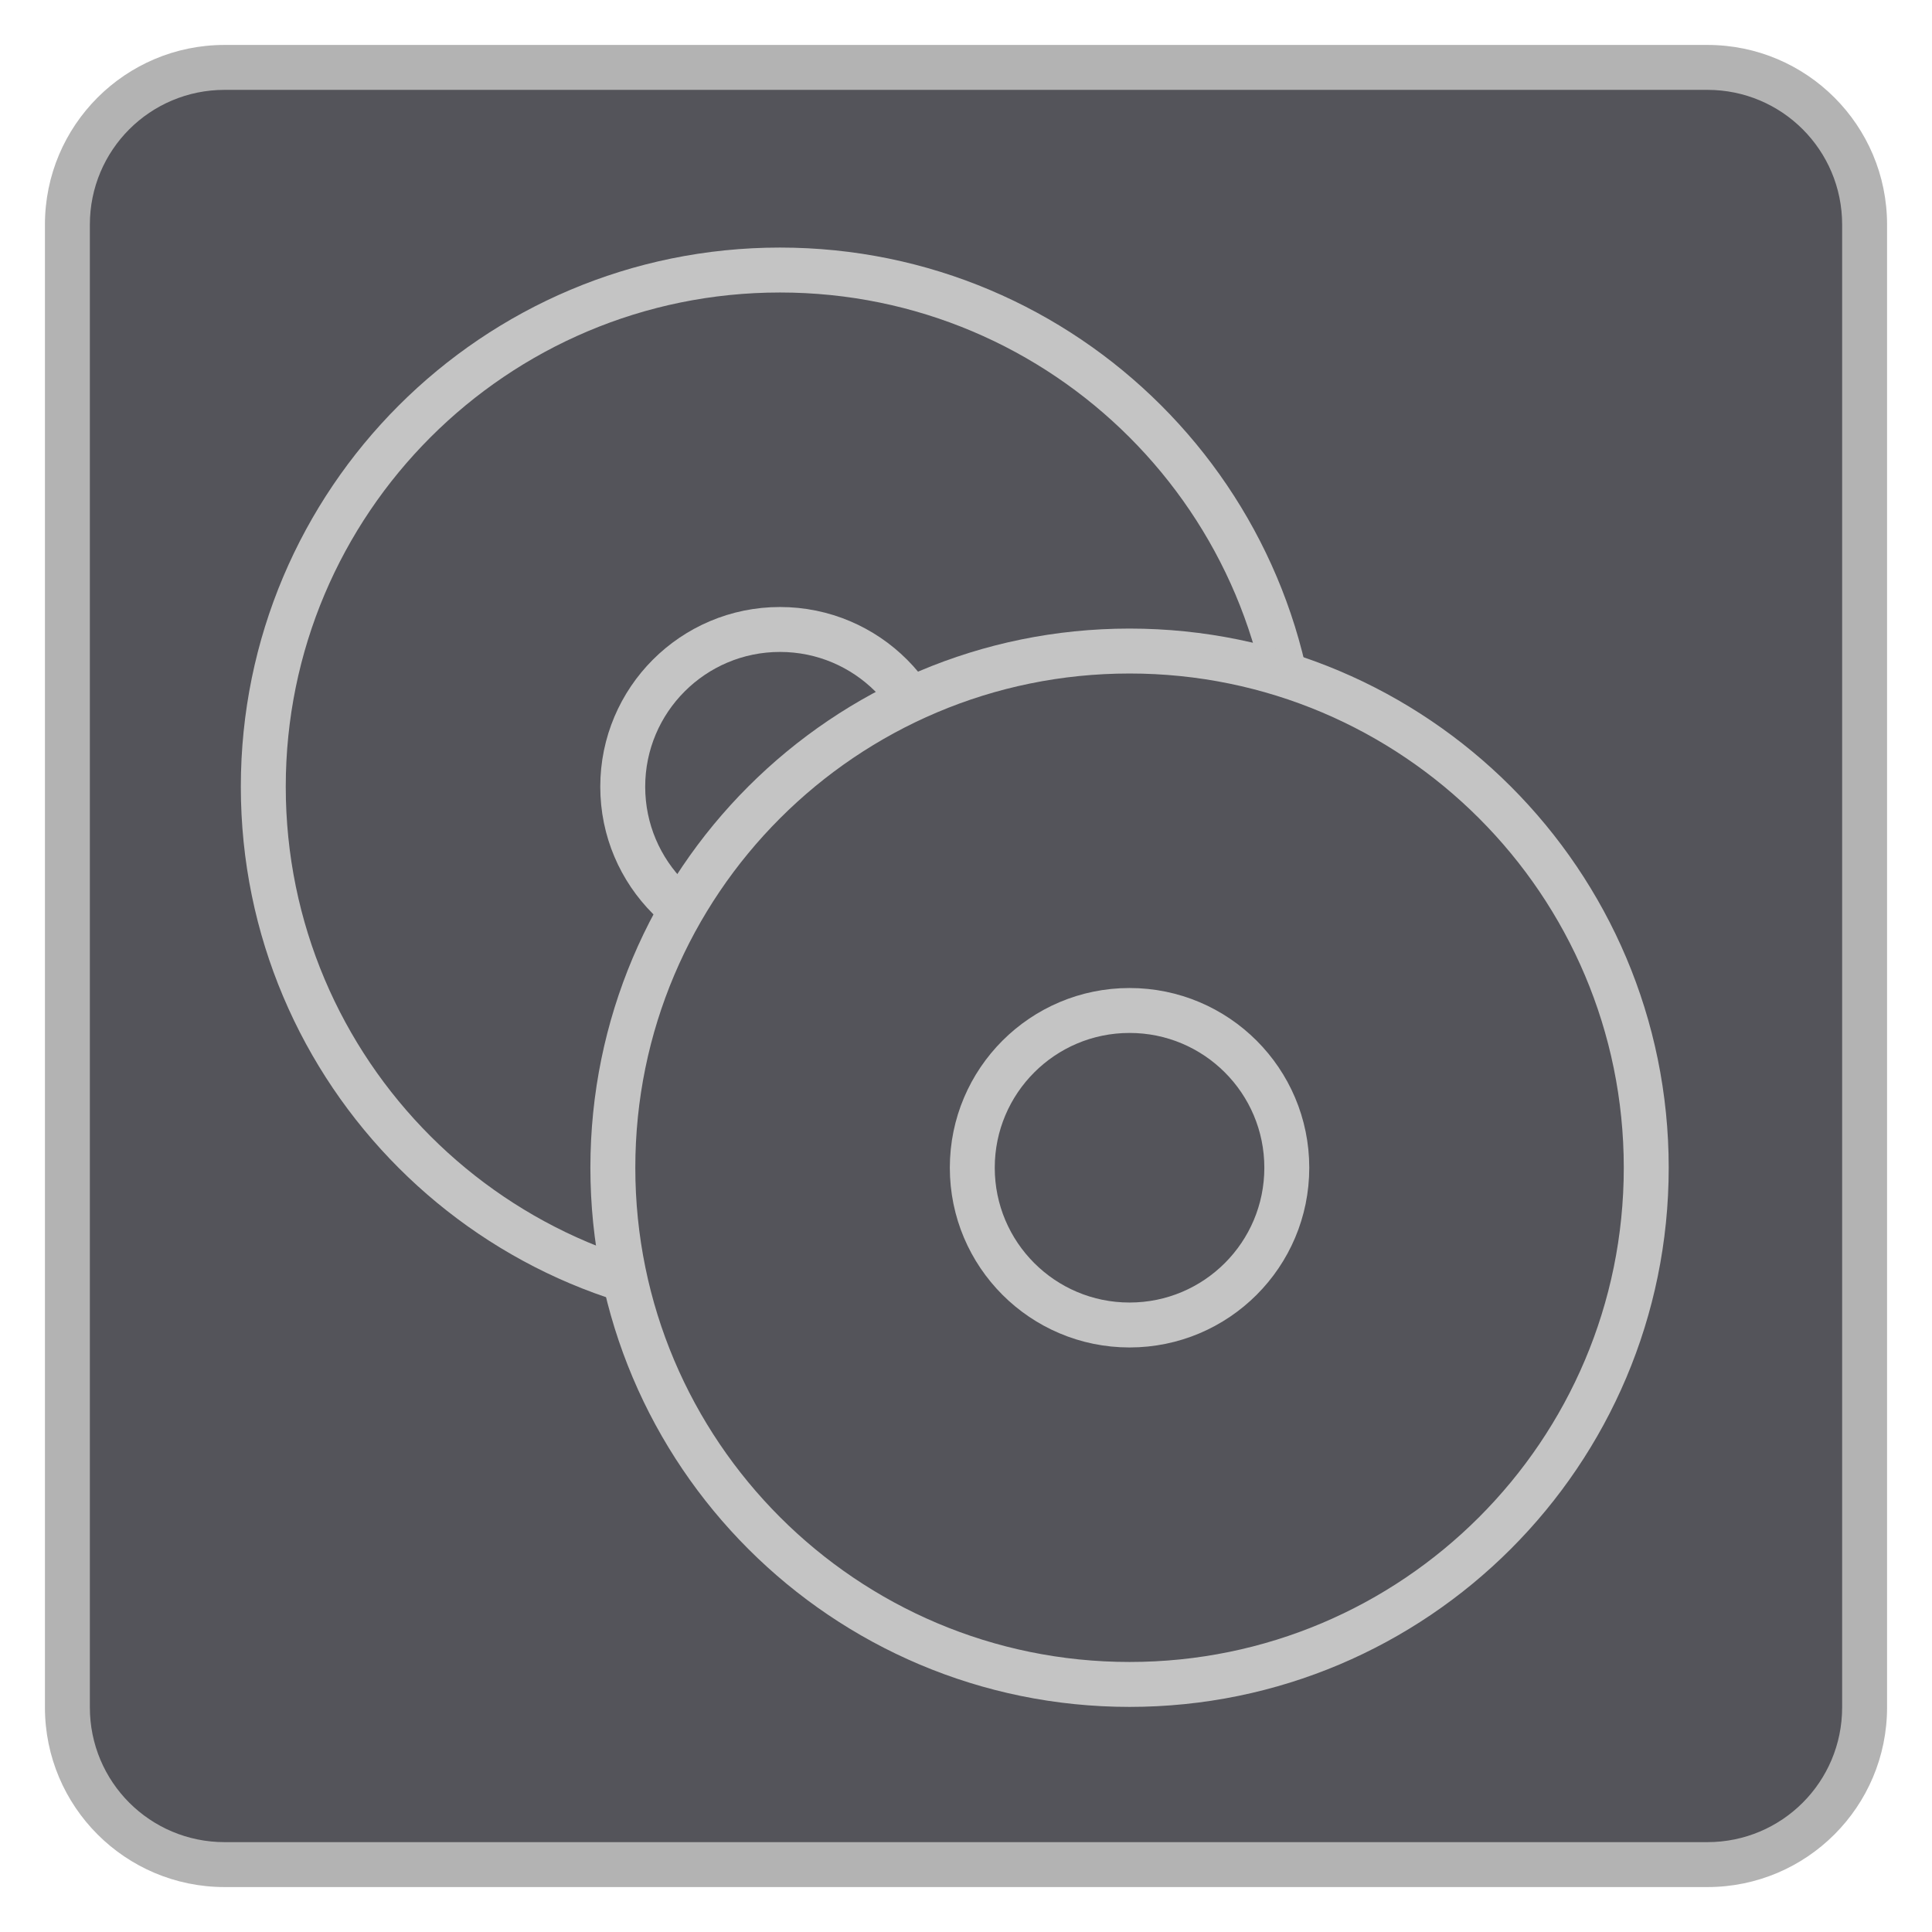
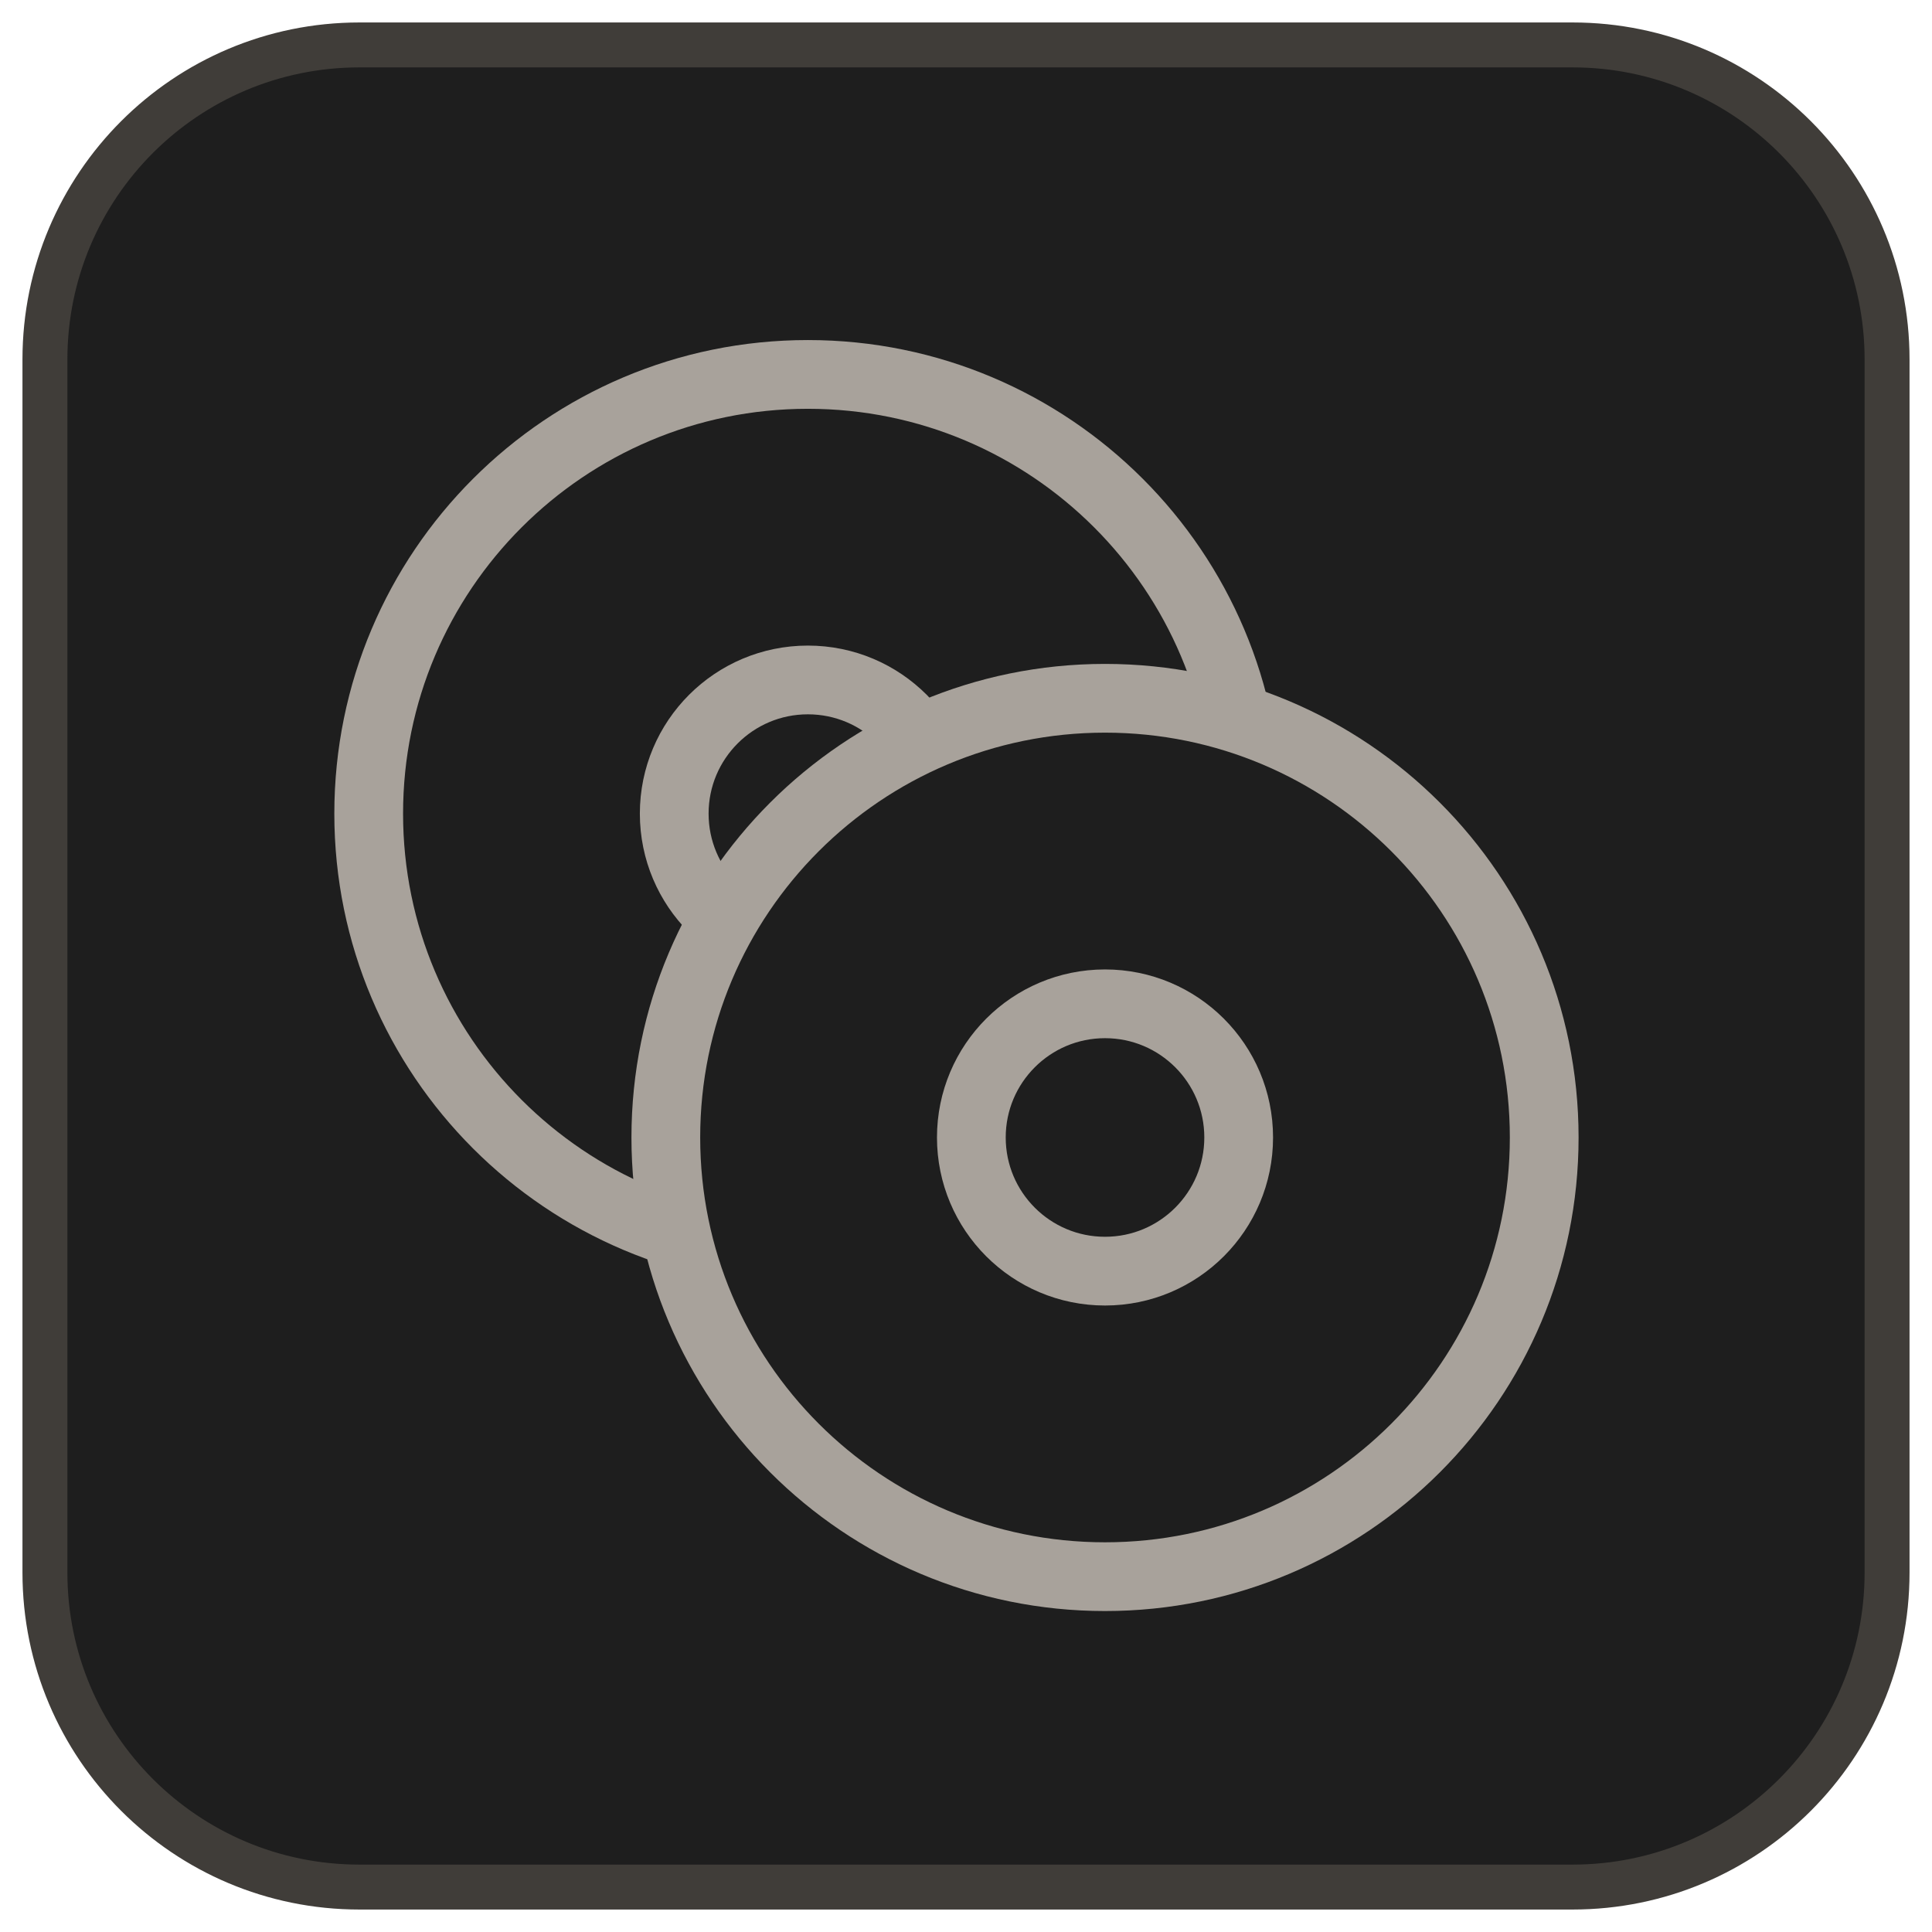
- <svg xmlns="http://www.w3.org/2000/svg" id="a" width="43" height="43" viewBox="0 0 43 43">
-   <rect x="1.5" y="1.5" width="40" height="40" rx="3.5" ry="3.5" style="fill:#54545a;" />
-   <path d="M38,2c1.66,0,3,1.34,3,3v33c0,1.66-1.34,3-3,3H5c-1.66,0-3-1.34-3-3V5c0-1.66,1.34-3,3-3h33M38,1H5C2.79,1,1,2.79,1,5v33c0,2.21,1.79,4,4,4h33c2.21,0,4-1.79,4-4V5c0-2.21-1.79-4-4-4Z" style="fill:#b3b3b3;" />
-   <circle cx="17.36" cy="17.51" r="11.5" style="fill:#54545a; stroke:#c4c4c4; stroke-linecap:round; stroke-linejoin:round;" />
-   <circle cx="17.36" cy="17.51" r="3.5" style="fill:#54545a; stroke:#c4c4c4; stroke-linecap:round; stroke-linejoin:round;" />
-   <circle cx="25.14" cy="25.99" r="11.5" style="fill:#54545a; stroke:#c4c4c4; stroke-linecap:round; stroke-linejoin:round;" />
-   <circle cx="25.14" cy="25.99" r="3.5" style="fill:#54545a; stroke:#c4c4c4; stroke-linecap:round; stroke-linejoin:round;" />
+ <svg xmlns="http://www.w3.org/2000/svg" width="43" height="43" viewBox="0 0 43 43">
+   <rect x="1" y="1" width="41" height="41" rx="7" fill="#1E1E1E" stroke="#403D39" stroke-width="1" />
+   <g transform="translate(3.225 3.225) scale(.85)">
+     <circle cx="17.36" cy="17.51" r="11.5" style="fill:#1E1E1E;stroke:#A8A29B;stroke-linecap:round;stroke-linejoin:round;stroke-width:1.8" />
+     <circle cx="17.36" cy="17.51" r="3.5" style="fill:#1E1E1E;stroke:#A8A29B;stroke-linecap:round;stroke-linejoin:round;stroke-width:1.8" />
+     <circle cx="25.14" cy="25.99" r="11.5" style="fill:#1E1E1E;stroke:#A8A29B;stroke-linecap:round;stroke-linejoin:round;stroke-width:1.8" />
+     <circle cx="25.14" cy="25.99" r="3.5" style="fill:#1E1E1E;stroke:#A8A29B;stroke-linecap:round;stroke-linejoin:round;stroke-width:1.8" />
+   </g>
</svg>
